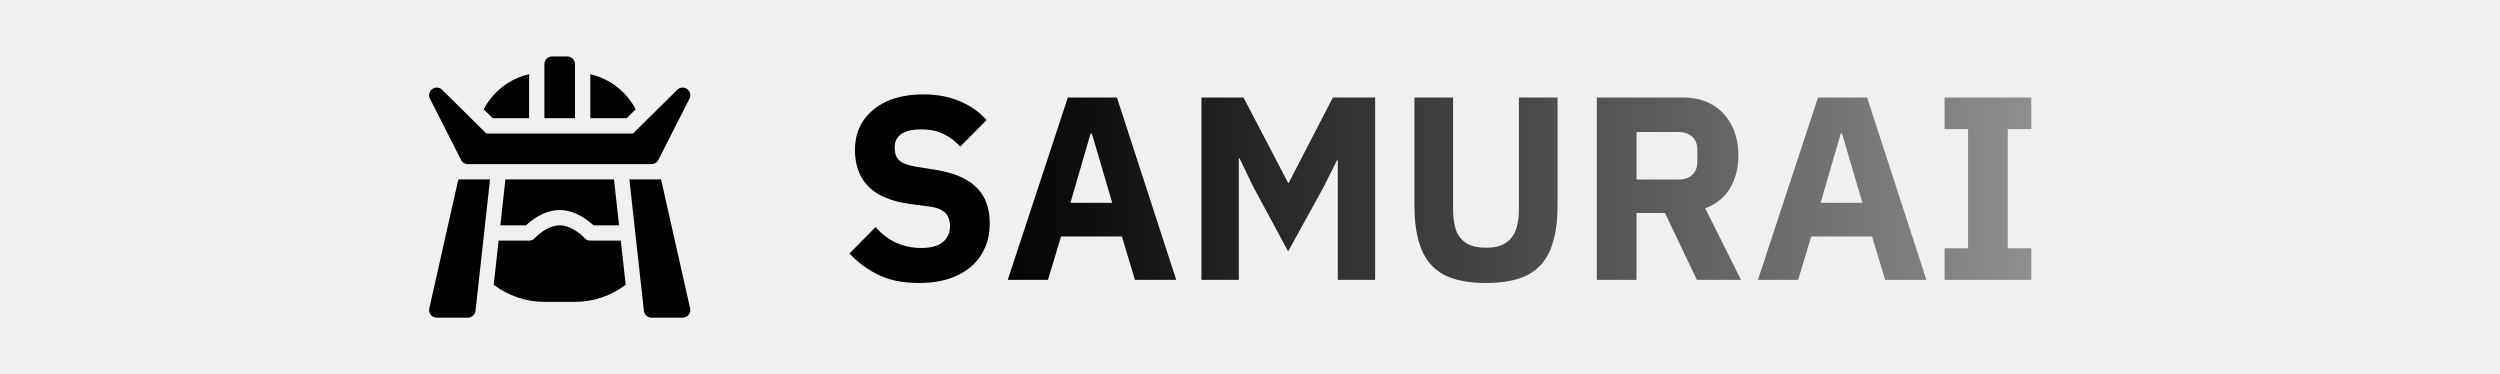
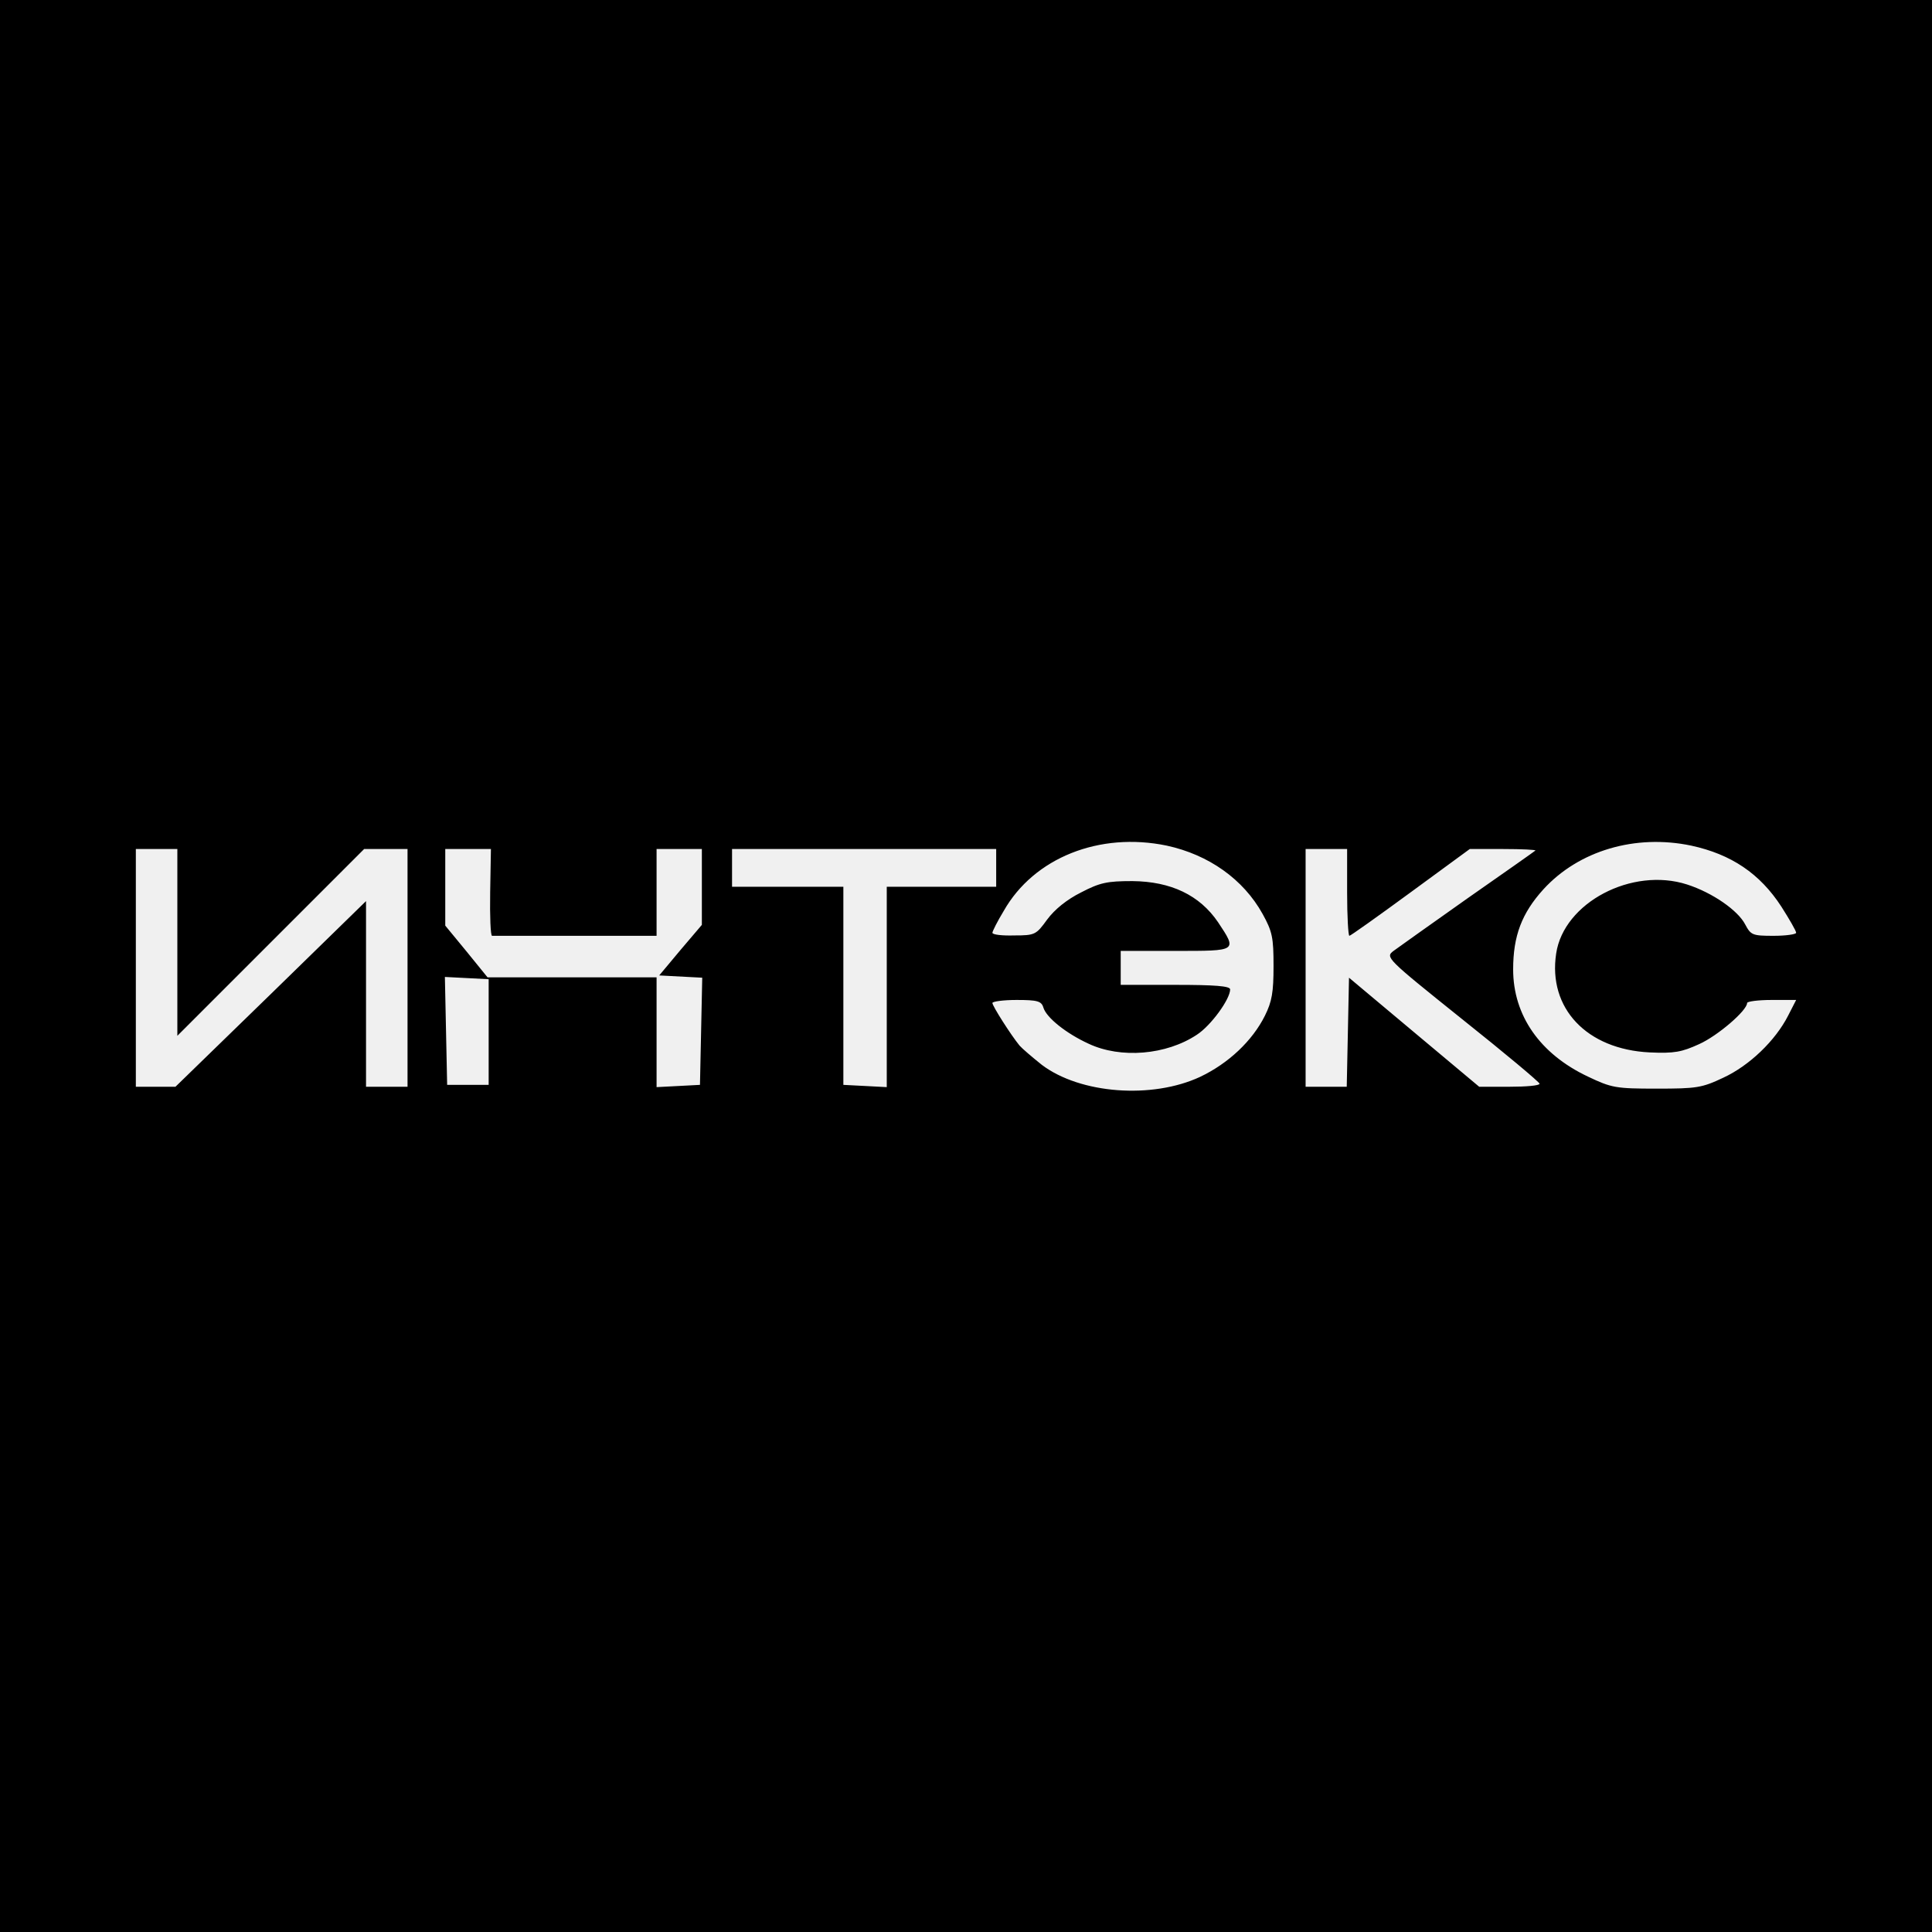
- <svg xmlns="http://www.w3.org/2000/svg" width="134" height="20" viewBox="0 0 134 20" fill="none">
-   <path d="M49.242 15.168C48.393 15.168 47.665 15.019 47.058 14.72C46.461 14.421 45.952 14.043 45.532 13.586L46.932 12.172C47.259 12.545 47.627 12.825 48.038 13.012C48.458 13.199 48.906 13.292 49.382 13.292C49.905 13.292 50.292 13.185 50.544 12.97C50.796 12.755 50.922 12.471 50.922 12.116C50.922 11.939 50.889 11.78 50.824 11.64C50.768 11.491 50.656 11.369 50.488 11.276C50.329 11.173 50.096 11.103 49.788 11.066L48.822 10.94C48.141 10.847 47.576 10.679 47.128 10.436C46.689 10.184 46.363 9.857 46.148 9.456C45.933 9.045 45.826 8.569 45.826 8.028C45.826 7.44 45.971 6.927 46.26 6.488C46.559 6.04 46.979 5.69 47.52 5.438C48.071 5.186 48.729 5.06 49.494 5.06C50.231 5.06 50.88 5.181 51.44 5.424C52 5.657 52.481 5.993 52.882 6.432L51.468 7.86C51.235 7.589 50.95 7.37 50.614 7.202C50.287 7.025 49.872 6.936 49.368 6.936C48.892 6.936 48.537 7.02 48.304 7.188C48.071 7.356 47.954 7.589 47.954 7.888C47.954 8.112 47.991 8.294 48.066 8.434C48.15 8.574 48.276 8.681 48.444 8.756C48.621 8.831 48.845 8.891 49.116 8.938L50.082 9.092C50.754 9.195 51.309 9.367 51.748 9.61C52.187 9.853 52.513 10.17 52.728 10.562C52.943 10.954 53.05 11.43 53.05 11.99C53.05 12.615 52.901 13.166 52.602 13.642C52.313 14.118 51.883 14.491 51.314 14.762C50.745 15.033 50.054 15.168 49.242 15.168ZM54.016 15L57.236 5.228H59.868L63.046 15H60.834L60.134 12.676H56.872L56.172 15H54.016ZM57.376 10.87H59.616L58.524 7.16H58.454L57.376 10.87ZM64.398 15V5.228H66.652L69.046 9.806H69.074L71.44 5.228H73.708V15H71.706V8.588H71.664L70.95 10.016L69.046 13.474L67.184 10.03L66.442 8.49H66.4V15H64.398ZM79.649 15.168C78.716 15.168 77.969 15.023 77.409 14.734C76.849 14.435 76.443 13.978 76.191 13.362C75.939 12.746 75.813 11.957 75.813 10.996V5.228H77.885V11.22C77.885 11.677 77.941 12.06 78.053 12.368C78.174 12.667 78.366 12.895 78.627 13.054C78.888 13.203 79.229 13.278 79.649 13.278C80.069 13.278 80.405 13.203 80.657 13.054C80.918 12.895 81.11 12.667 81.231 12.368C81.352 12.06 81.413 11.677 81.413 11.22V5.228H83.485V10.996C83.485 11.957 83.359 12.746 83.107 13.362C82.855 13.978 82.449 14.435 81.889 14.734C81.329 15.023 80.582 15.168 79.649 15.168ZM85.59 15V5.228H90.224C90.83 5.228 91.353 5.359 91.792 5.62C92.23 5.881 92.571 6.245 92.814 6.712C93.056 7.179 93.178 7.725 93.178 8.35C93.178 9.003 93.028 9.582 92.73 10.086C92.44 10.581 91.997 10.94 91.4 11.164L93.318 15H90.952L89.244 11.416H87.718V15H85.59ZM87.718 9.624H89.958C90.172 9.624 90.354 9.587 90.504 9.512C90.653 9.437 90.77 9.33 90.854 9.19C90.938 9.041 90.98 8.863 90.98 8.658V8.042C90.98 7.827 90.938 7.65 90.854 7.51C90.77 7.37 90.653 7.263 90.504 7.188C90.354 7.113 90.172 7.076 89.958 7.076H87.718V9.624ZM94.225 15L97.445 5.228H100.077L103.255 15H101.043L100.343 12.676H97.081L96.381 15H94.225ZM97.585 10.87H99.825L98.733 7.16H98.663L97.585 10.87ZM104.229 15V13.306H105.489V6.922H104.229V5.228H108.877V6.922H107.617V13.306H108.877V15H104.229Z" fill="url(#paint0_linear_113_438)" />
-   <g clip-path="url(#clip0_113_438)">
-     <path d="M36.816 4.763C36.653 4.656 36.437 4.677 36.3 4.815L33.932 7.156H26.068L23.7 4.815C23.563 4.678 23.348 4.657 23.184 4.763C23.105 4.815 23.047 4.893 23.019 4.983C22.991 5.073 22.994 5.17 23.029 5.258L24.697 8.539C24.728 8.615 24.78 8.68 24.848 8.726C24.916 8.772 24.996 8.797 25.078 8.797H34.922C35.004 8.797 35.084 8.772 35.152 8.726C35.22 8.68 35.272 8.615 35.303 8.539L36.971 5.258C37.006 5.17 37.01 5.073 36.981 4.983C36.953 4.893 36.895 4.815 36.816 4.763ZM31.81 12.078H33.182L32.909 9.617H27.091L26.818 12.078H28.19C28.472 11.813 29.163 11.258 30 11.258C30.837 11.258 31.529 11.813 31.811 12.078H31.81ZM30.82 16.18C31.807 16.18 32.759 15.851 33.537 15.265L33.274 12.898H31.641C31.583 12.898 31.526 12.886 31.474 12.863C31.421 12.839 31.374 12.805 31.336 12.762C31.33 12.756 30.707 12.078 30 12.078C29.297 12.078 28.671 12.755 28.665 12.762C28.627 12.805 28.579 12.839 28.527 12.863C28.474 12.886 28.417 12.898 28.359 12.898H26.726L26.463 15.265C27.241 15.851 28.193 16.18 29.18 16.18H30.82ZM34.922 17.027H36.59C36.714 17.027 36.832 16.971 36.91 16.874C36.948 16.826 36.975 16.77 36.989 16.71C37.003 16.65 37.004 16.588 36.99 16.528L35.433 9.617H33.734L34.514 16.662C34.537 16.87 34.713 17.027 34.922 17.027ZM25.486 16.662L26.266 9.617H24.567L23.01 16.528C22.997 16.588 22.997 16.65 23.011 16.71C23.025 16.77 23.052 16.826 23.09 16.874C23.129 16.922 23.177 16.96 23.233 16.987C23.288 17.013 23.349 17.027 23.41 17.027H25.078C25.287 17.027 25.463 16.87 25.486 16.662Z" fill="black" />
-     <path d="M29.59 3.027C29.363 3.027 29.18 3.211 29.18 3.438V6.336H30.82V3.438C30.82 3.211 30.637 3.027 30.41 3.027H29.59ZM25.927 5.855L26.408 6.336H28.359V3.977C27.302 4.221 26.422 4.918 25.927 5.855ZM31.641 6.336H33.592L34.073 5.855C33.578 4.918 32.697 4.221 31.641 3.977V6.336Z" fill="black" />
+ <svg xmlns="http://www.w3.org/2000/svg" version="1.0" width="512pt" height="512pt" viewBox="0 0 512 512" preserveAspectRatio="xMidYMid meet">
+   <g transform="translate(0,512) scale(0.1,-0.1)" fill="#000000" stroke="none">
+     <path d="M0 2560 l0 -2560 2560 0 2560 0 0 2560 0 2560 -2560 0 -2560 0 0 -2560z m3092 319 c111 -24 203 -89 254 -181 26 -47 29 -63 29 -138 0 -69 -4 -94 -23 -132 -33 -66 -96 -126 -172 -162 -127 -59 -317 -45 -419 32 -25 20 -52 43 -59 51 -23 28 -72 105 -72 113 0 4 29 8 64 8 55 0 66 -3 71 -20 8 -27 61 -69 120 -96 85 -40 206 -30 287 24 37 24 88 94 88 120 0 9 -42 12 -145 12 l-145 0 0 45 0 45 145 0 c165 0 164 -1 113 76 -49 72 -125 108 -227 109 -67 0 -86 -4 -136 -30 -38 -19 -70 -45 -90 -72 -29 -40 -32 -42 -87 -42 -32 -1 -58 2 -58 7 0 4 13 30 30 58 80 141 254 210 432 173z m1390 0 c106 -23 182 -74 239 -162 21 -33 39 -64 39 -69 0 -4 -27 -8 -60 -8 -56 0 -60 2 -75 30 -19 37 -86 84 -154 106 -146 47 -327 -48 -347 -183 -22 -145 81 -254 248 -262 65 -3 85 1 131 22 49 22 127 89 127 109 0 4 29 8 65 8 l65 0 -21 -41 c-34 -67 -103 -133 -172 -165 -57 -27 -71 -29 -177 -29 -108 0 -119 2 -182 32 -127 60 -198 162 -198 284 0 89 23 149 80 212 94 103 244 147 392 116z m-4012 -256 l0 -248 248 248 247 247 58 0 57 0 0 -315 0 -315 -55 0 -55 0 0 246 0 246 -252 -246 -253 -246 -52 0 -53 0 0 315 0 315 55 0 55 0 0 -247z m829 132 c-1 -63 1 -115 5 -115 3 0 103 0 221 0 l215 0 0 115 0 115 60 0 60 0 0 -101 0 -100 -57 -67 -56 -67 57 -3 57 -3 -3 -142 -3 -142 -57 -3 -58 -3 0 146 0 145 -224 0 -224 0 -56 69 -56 68 0 102 0 101 61 0 60 0 -2 -115z m1341 65 l0 -50 -145 0 -145 0 0 -265 0 -266 -57 3 -58 3 0 263 0 262 -147 0 -148 0 0 50 0 50 350 0 350 0 0 -50z m930 -65 c0 -63 3 -115 6 -115 3 0 76 52 162 115 l157 115 89 0 c49 0 87 -2 85 -4 -2 -2 -83 -59 -179 -126 -96 -68 -185 -131 -197 -140 -22 -17 -20 -19 182 -181 113 -90 205 -167 205 -171 0 -5 -36 -8 -80 -8 l-80 0 -172 144 -173 145 -3 -145 -3 -144 -54 0 -55 0 0 315 0 315 55 0 55 0 0 -115z m-2275 -370 l0 -140 -55 0 -55 0 -3 143 -3 143 58 -3 58 -3 0 -140z" />
  </g>
-   <defs>
-     <linearGradient id="paint0_linear_113_438" x1="45" y1="10" x2="202" y2="10" gradientUnits="userSpaceOnUse">
-       <stop offset="0.047" />
-       <stop offset="0.692" stop-color="white" />
-       <stop offset="0.923" stop-color="white" />
-     </linearGradient>
-     <clipPath id="clip0_113_438">
-       <rect width="14" height="14" fill="white" transform="translate(23 3)" />
-     </clipPath>
-   </defs>
</svg>
